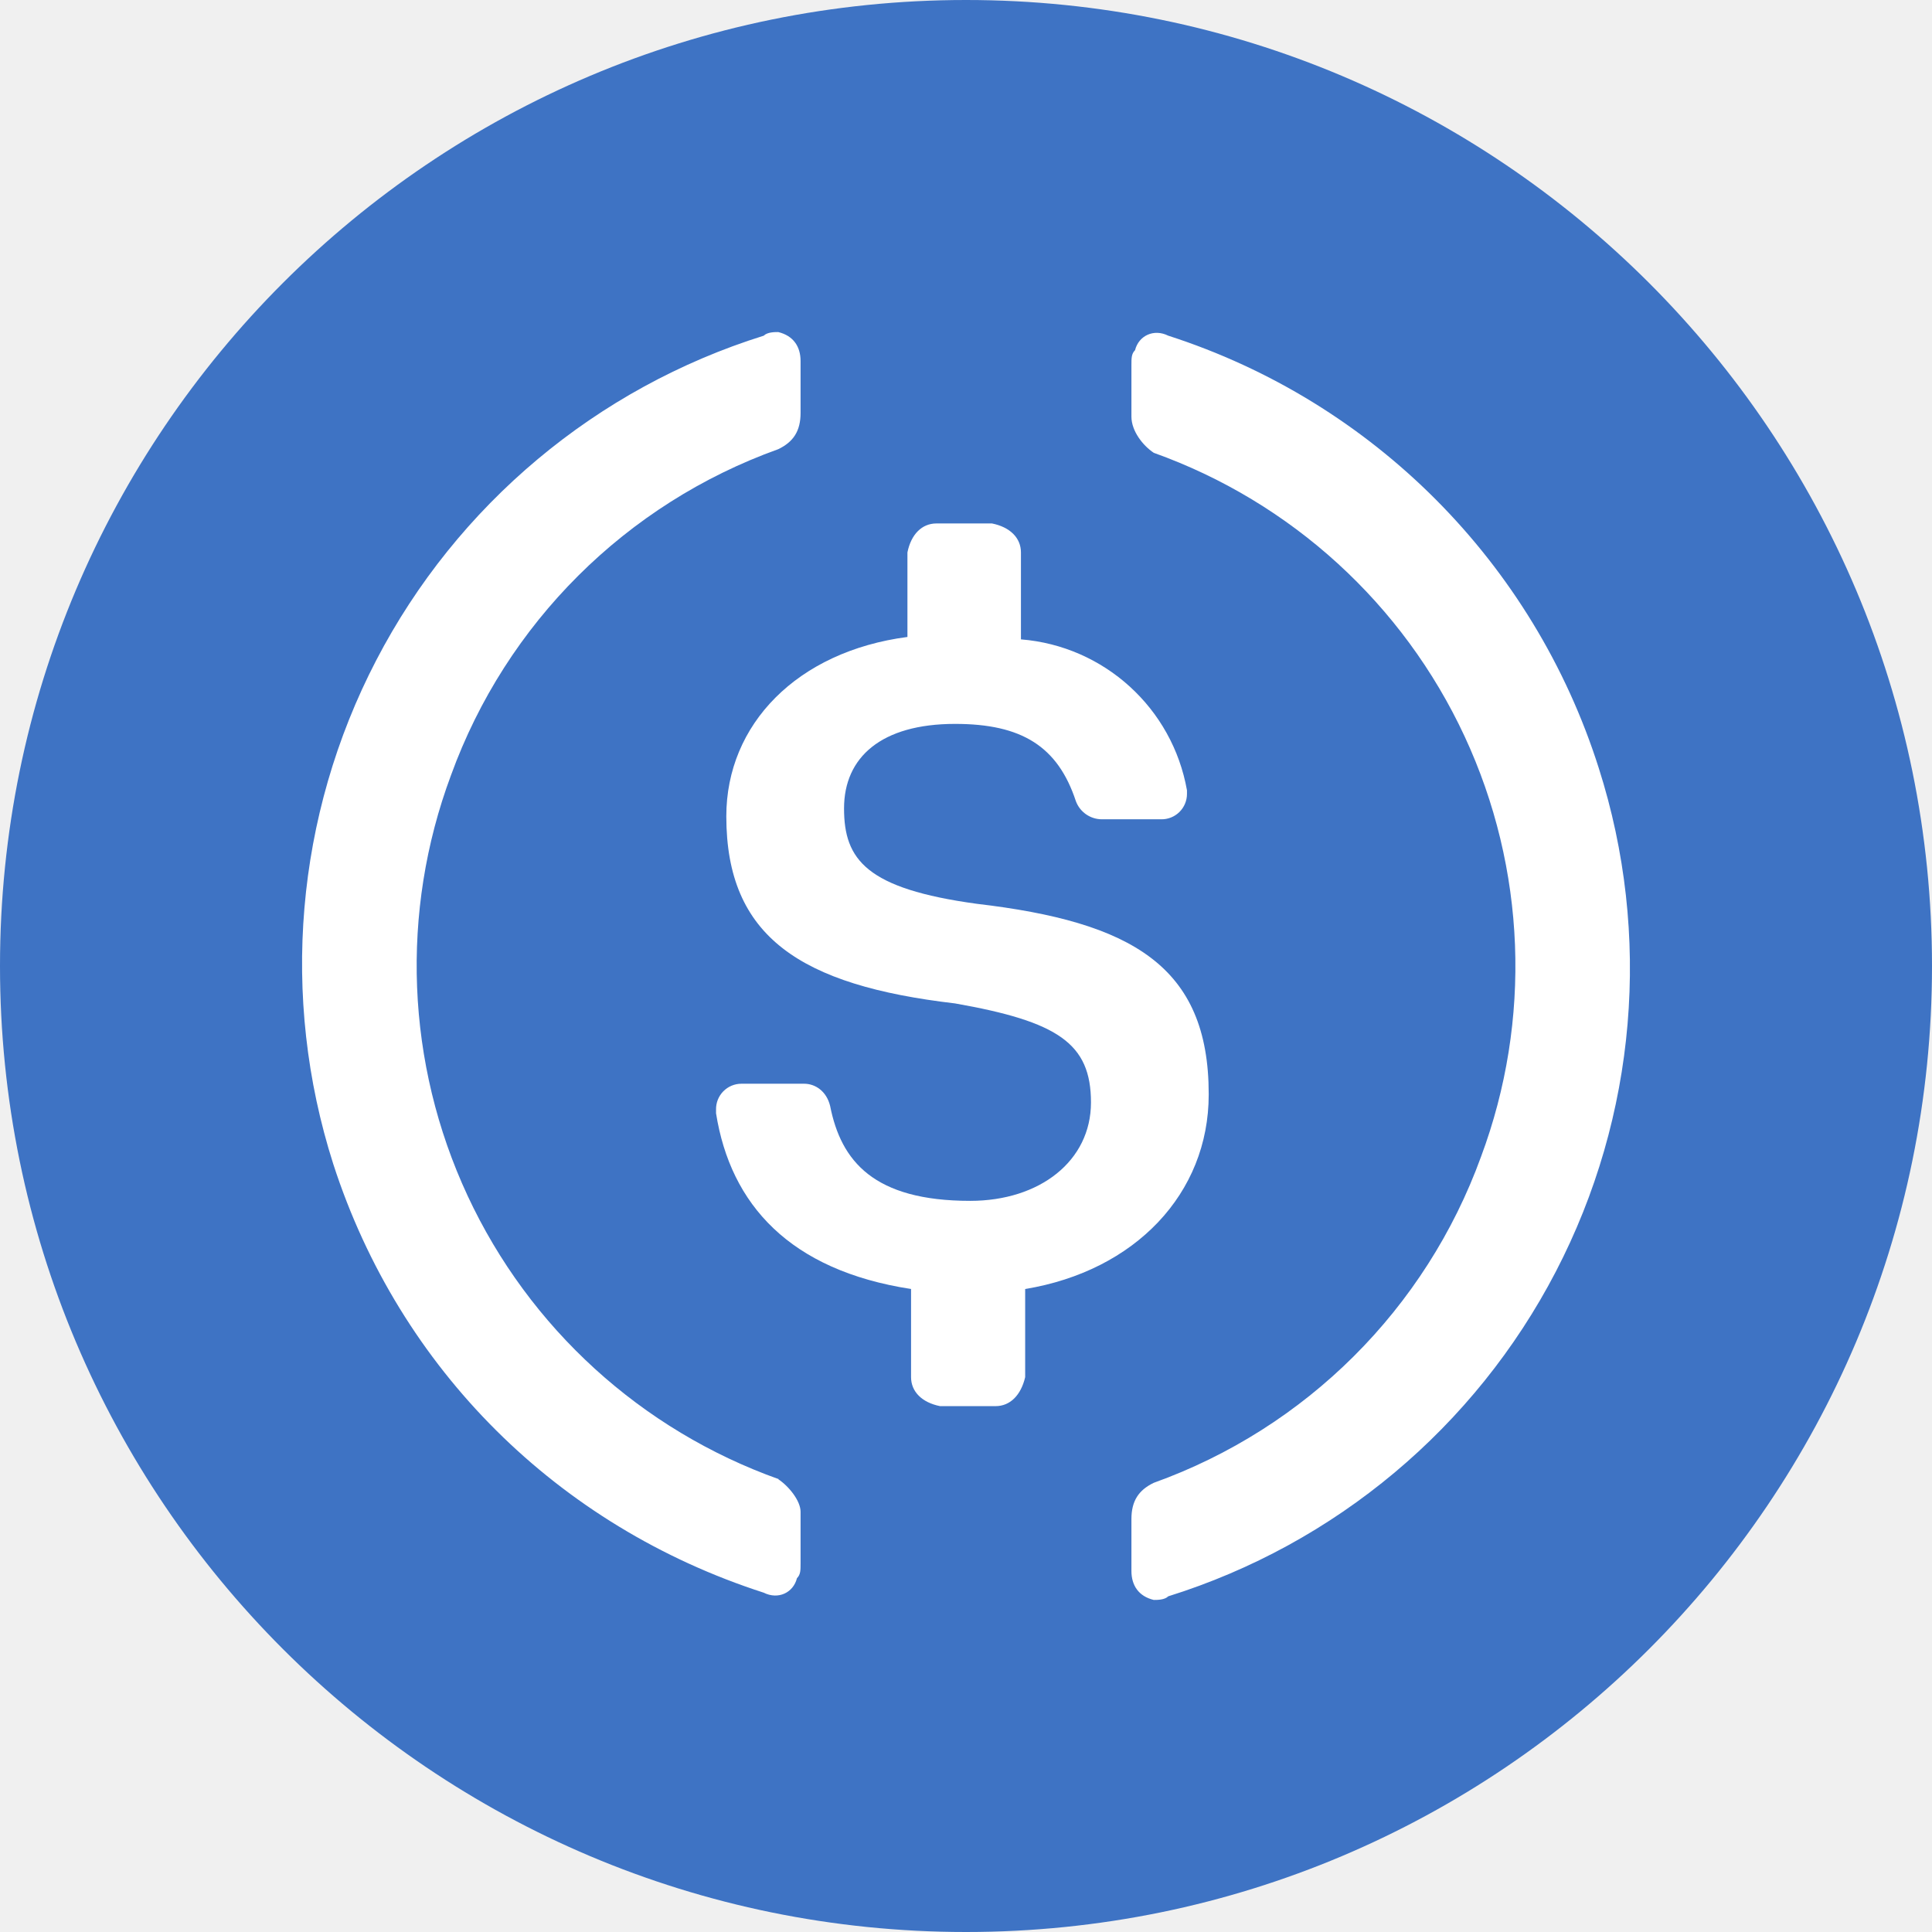
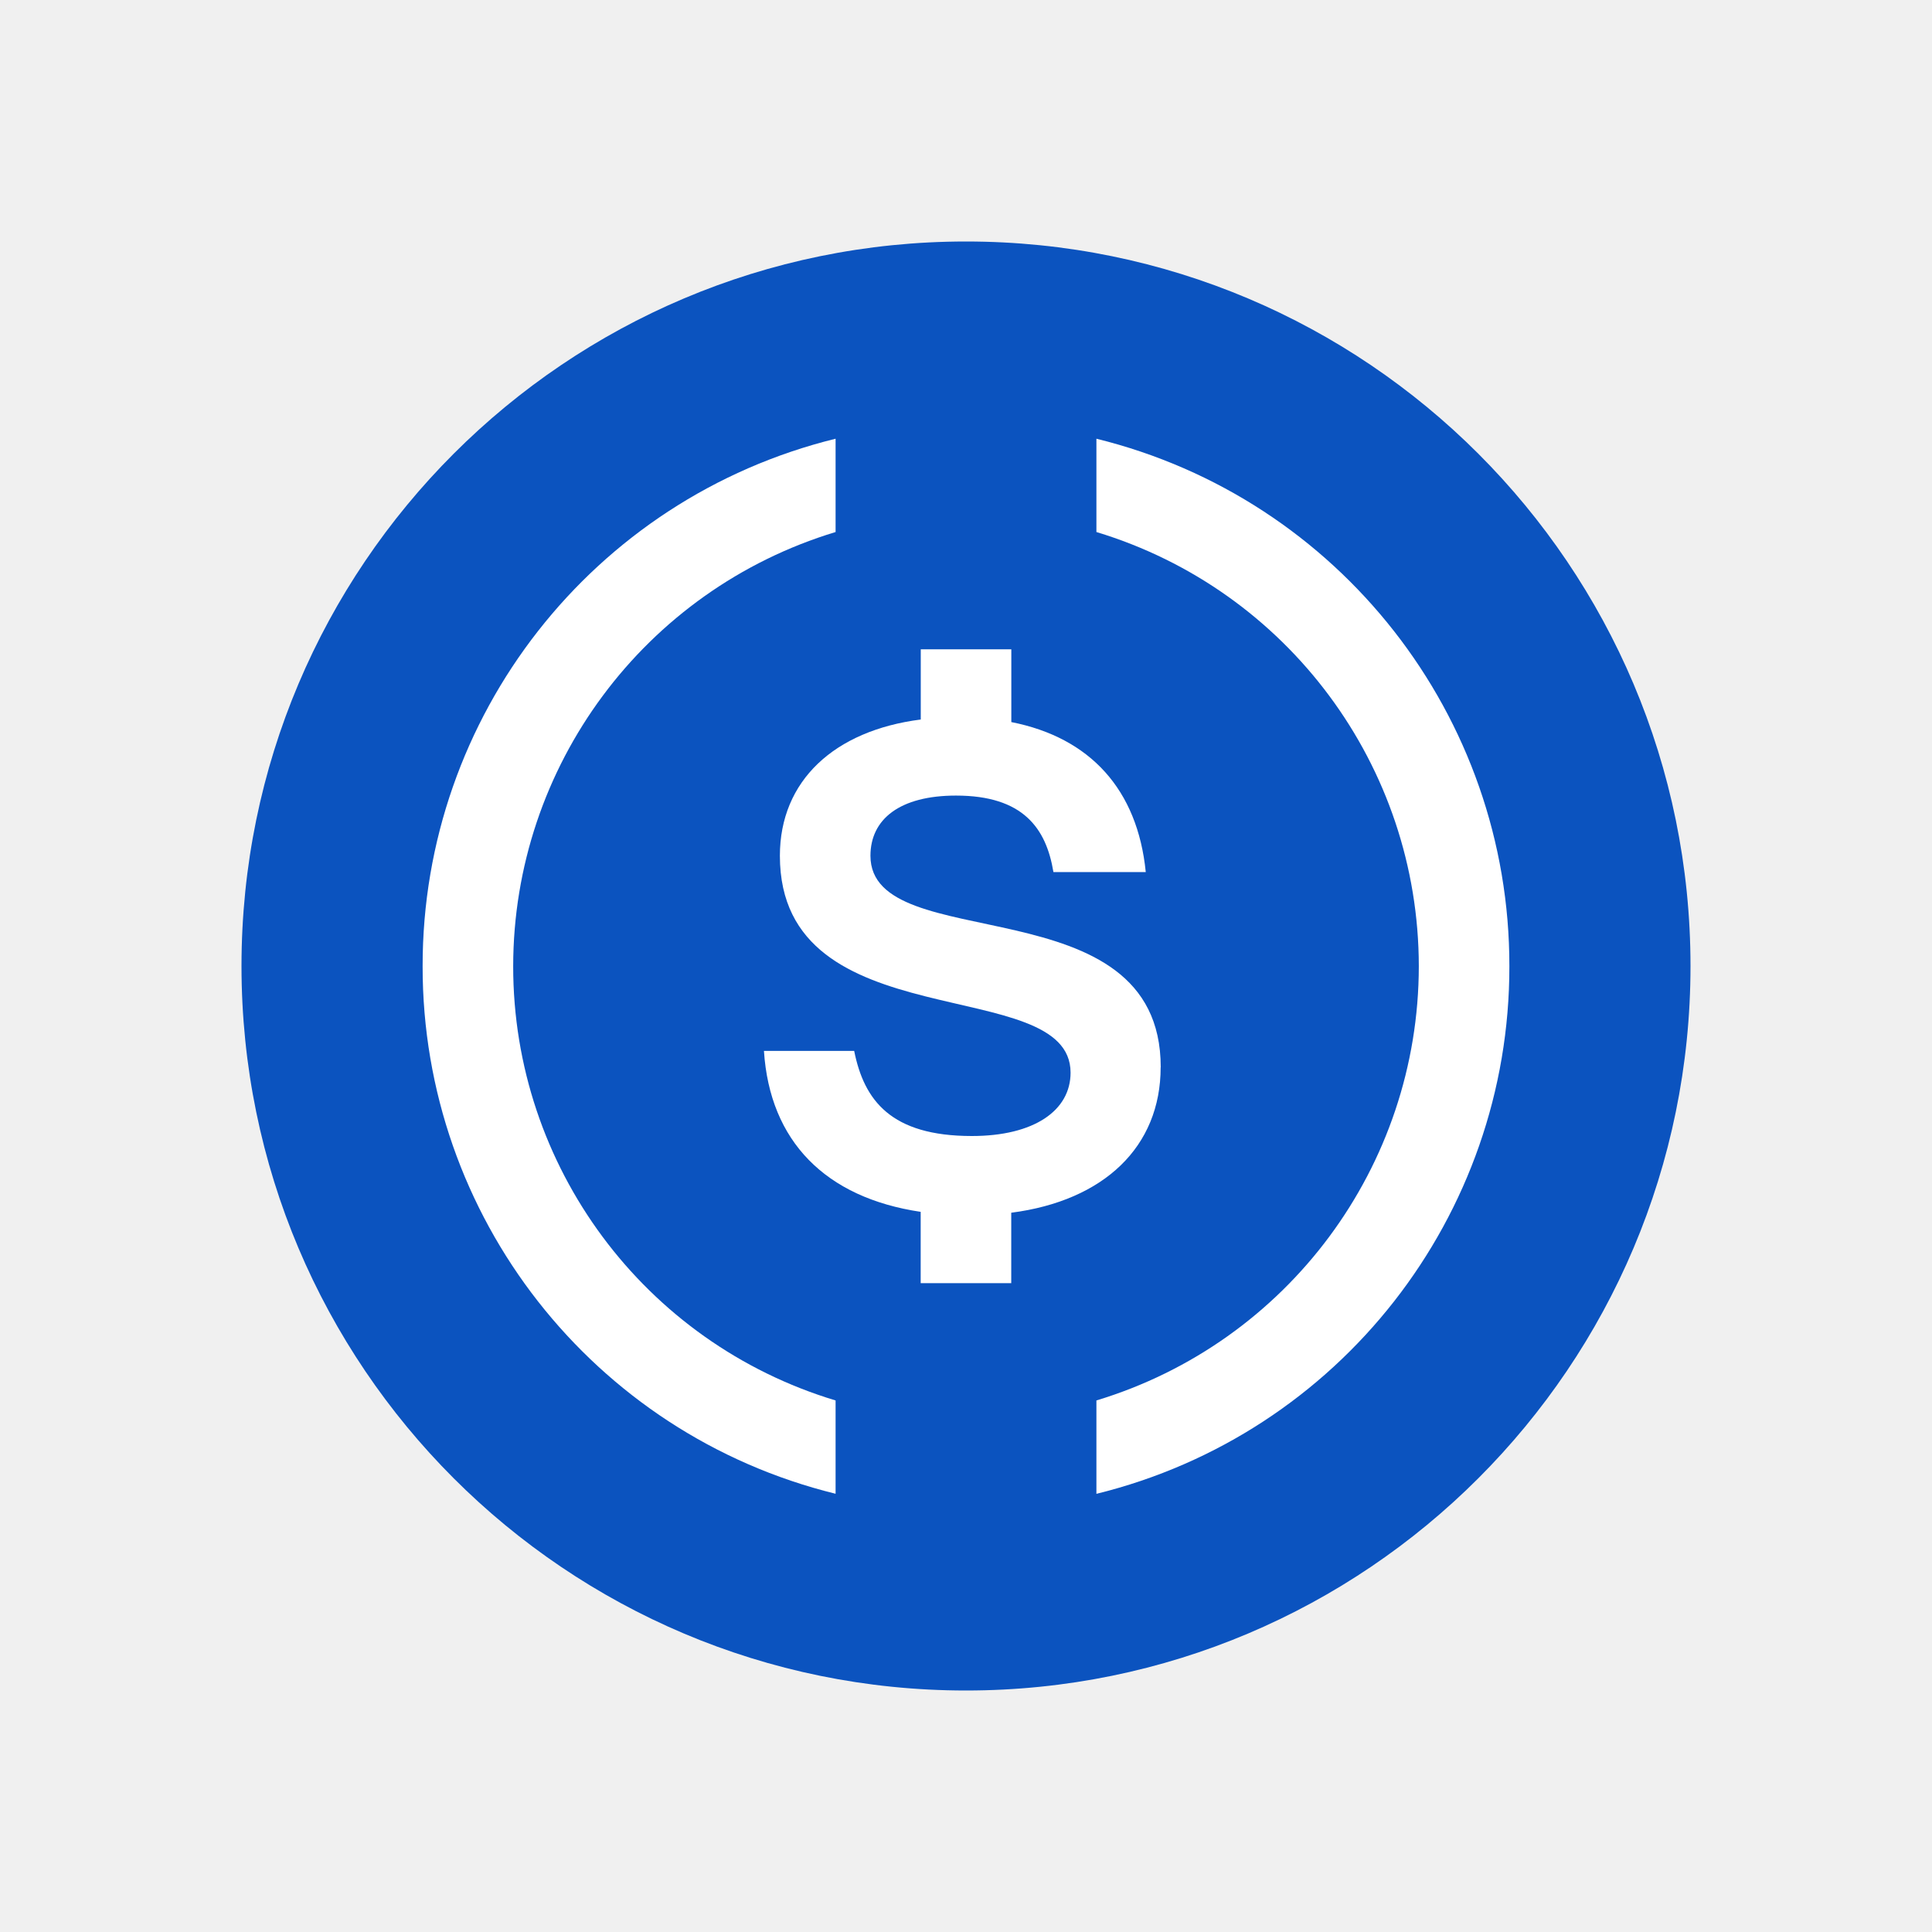
- <svg xmlns="http://www.w3.org/2000/svg" viewBox="0 0 32 32">
+ <svg xmlns="http://www.w3.org/2000/svg" width="32" height="32" viewBox="0 0 24 24">
  <g fill="none">
-     <circle cx="16" cy="16" r="16" fill="#3e73c4" />
-     <g fill="#fff">
-       <path d="M20.02 18.12c0-2.12-1.28-2.85-3.84-3.15-1.83-.25-2.2-.73-2.2-1.58s.62-1.4 1.84-1.4c1.1 0 1.7.37 2 1.28a.46.46 0 0 0 .43.3h.98a.42.42 0 0 0 .43-.42v-.06a3.04 3.04 0 0 0-2.75-2.5V9.15c0-.24-.18-.42-.48-.48h-.92c-.24 0-.42.18-.48.48v1.4c-1.83.24-3 1.45-3 2.97 0 2 1.23 2.8 3.79 3.1 1.7.3 2.25.66 2.25 1.64 0 .97-.85 1.63-2 1.63-1.6 0-2.14-.66-2.32-1.57-.06-.25-.25-.37-.43-.37h-1.04a.42.42 0 0 0-.42.43v.06c.24 1.51 1.22 2.6 3.23 2.91v1.46c0 .24.18.42.48.48h.92c.24 0 .42-.18.49-.48v-1.46c1.82-.3 3.04-1.58 3.04-3.22z" />
-       <path d="M12.9 24.5a9.03 9.03 0 0 1-5.43-11.66 9 9 0 0 1 5.42-5.4c.25-.12.37-.3.37-.6v-.86c0-.24-.12-.42-.37-.48-.06 0-.18 0-.24.06a10.9 10.9 0 0 0-7.13 13.72c1.1 3.4 3.72 6 7.13 7.1.24.12.49 0 .55-.24.06-.06.06-.13.06-.25v-.85c0-.18-.19-.42-.37-.54m6.46-18.94c-.24-.12-.49 0-.55.24-.06.06-.06.13-.06.25v.85c0 .24.19.48.37.6a9.03 9.03 0 0 1 5.42 11.66 9 9 0 0 1-5.42 5.4c-.25.12-.37.3-.37.6v.86c0 .24.12.42.37.48.06 0 .18 0 .24-.06a10.9 10.9 0 0 0 7.13-13.72 11.03 11.03 0 0 0-7.13-7.16" />
-     </g>
+     <path fill="#0b53bf" d="M12 21a9 9 0 1 0 0-18 9 9 0 0 0 0 18" />
+     <path fill="#fff" d="M13.62 5.45v1.159a5.64 5.64 0 0 1 4.005 5.394 5.64 5.64 0 0 1-4.005 5.394v1.16a6.74 6.74 0 0 0 5.13-6.554 6.74 6.74 0 0 0-5.13-6.553m-7.245 6.553a5.64 5.64 0 0 1 4.005-5.394V5.45a6.74 6.74 0 0 0-5.13 6.553 6.74 6.74 0 0 0 5.13 6.553v-1.159a5.63 5.63 0 0 1-4.005-5.394" />
+     <path fill="#fff" d="M14.419 13.258c0-2.301-3.606-1.356-3.606-2.627 0-.456.366-.748 1.063-.748.833 0 1.12.405 1.21.95h1.147c-.102-1.024-.69-1.67-1.67-1.863v-.904h-1.125v.872c-1.075.137-1.75.762-1.75 1.693 0 2.312 3.611 1.445 3.611 2.694 0 .472-.455.787-1.226.787-1.007 0-1.339-.444-1.462-1.057H9.49c.073 1.122.764 1.823 1.947 1.999v.886h1.125v-.875c1.153-.149 1.856-.82 1.856-1.807" />
  </g>
</svg>
